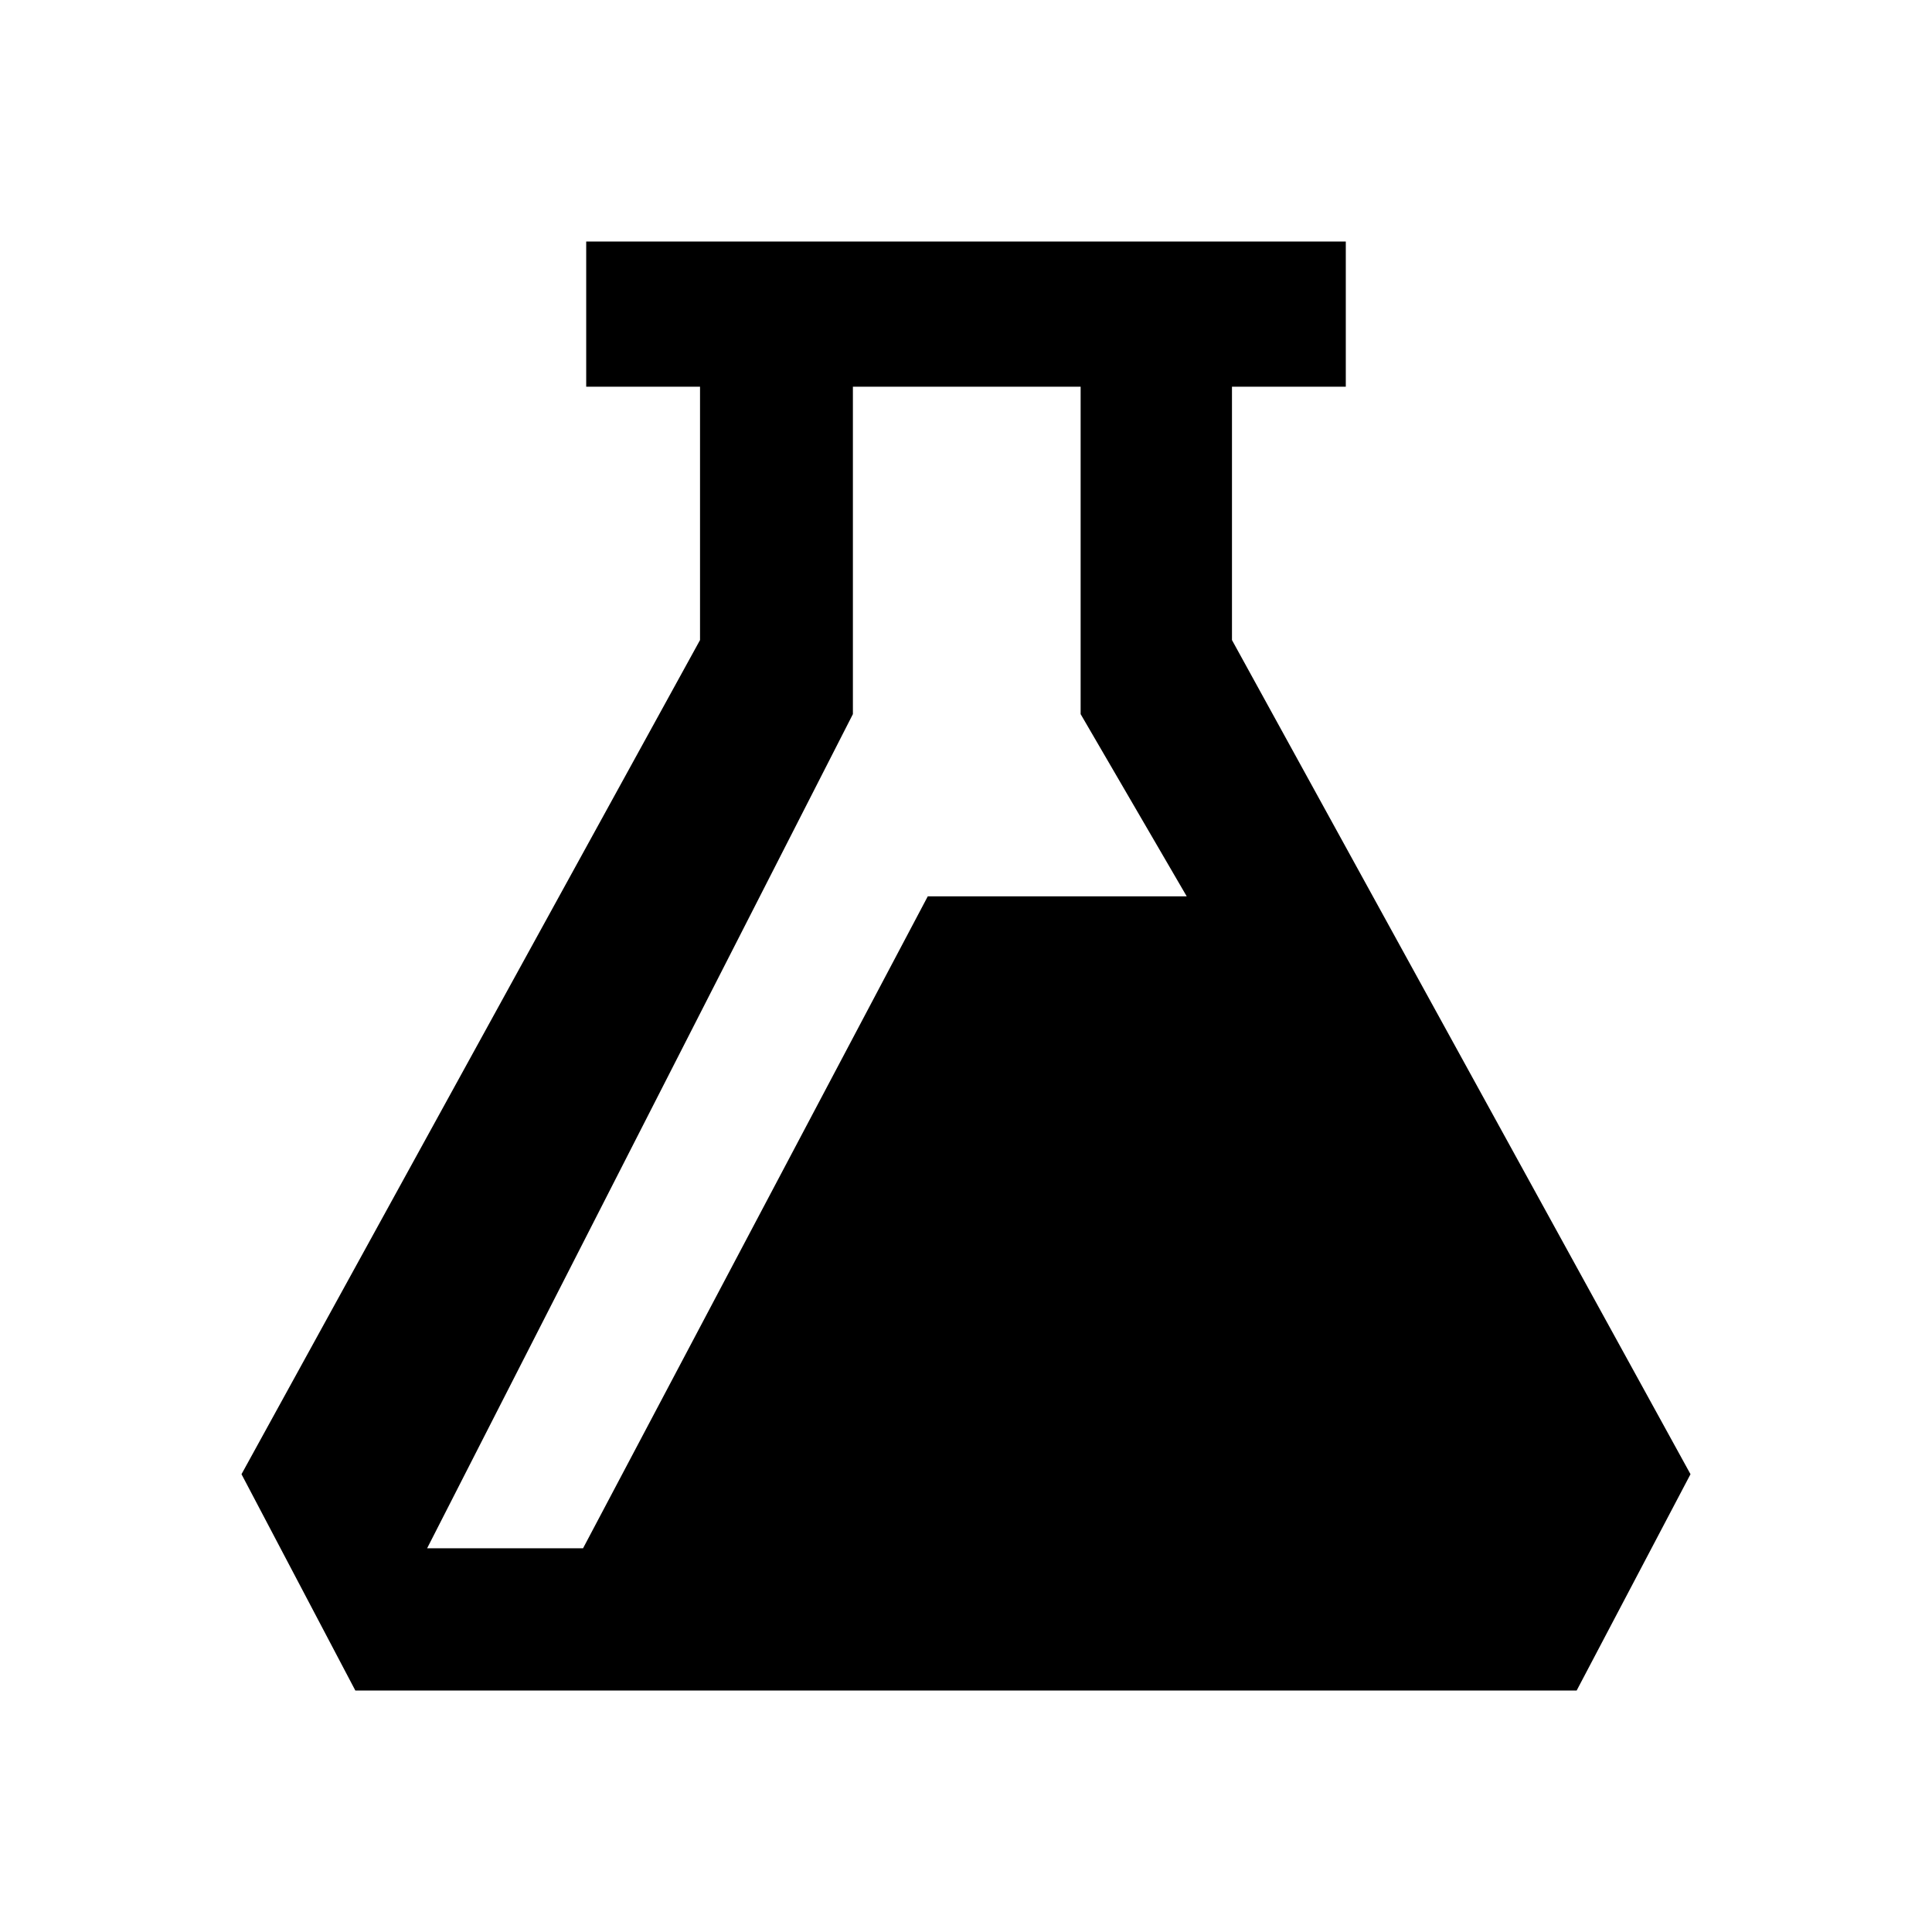
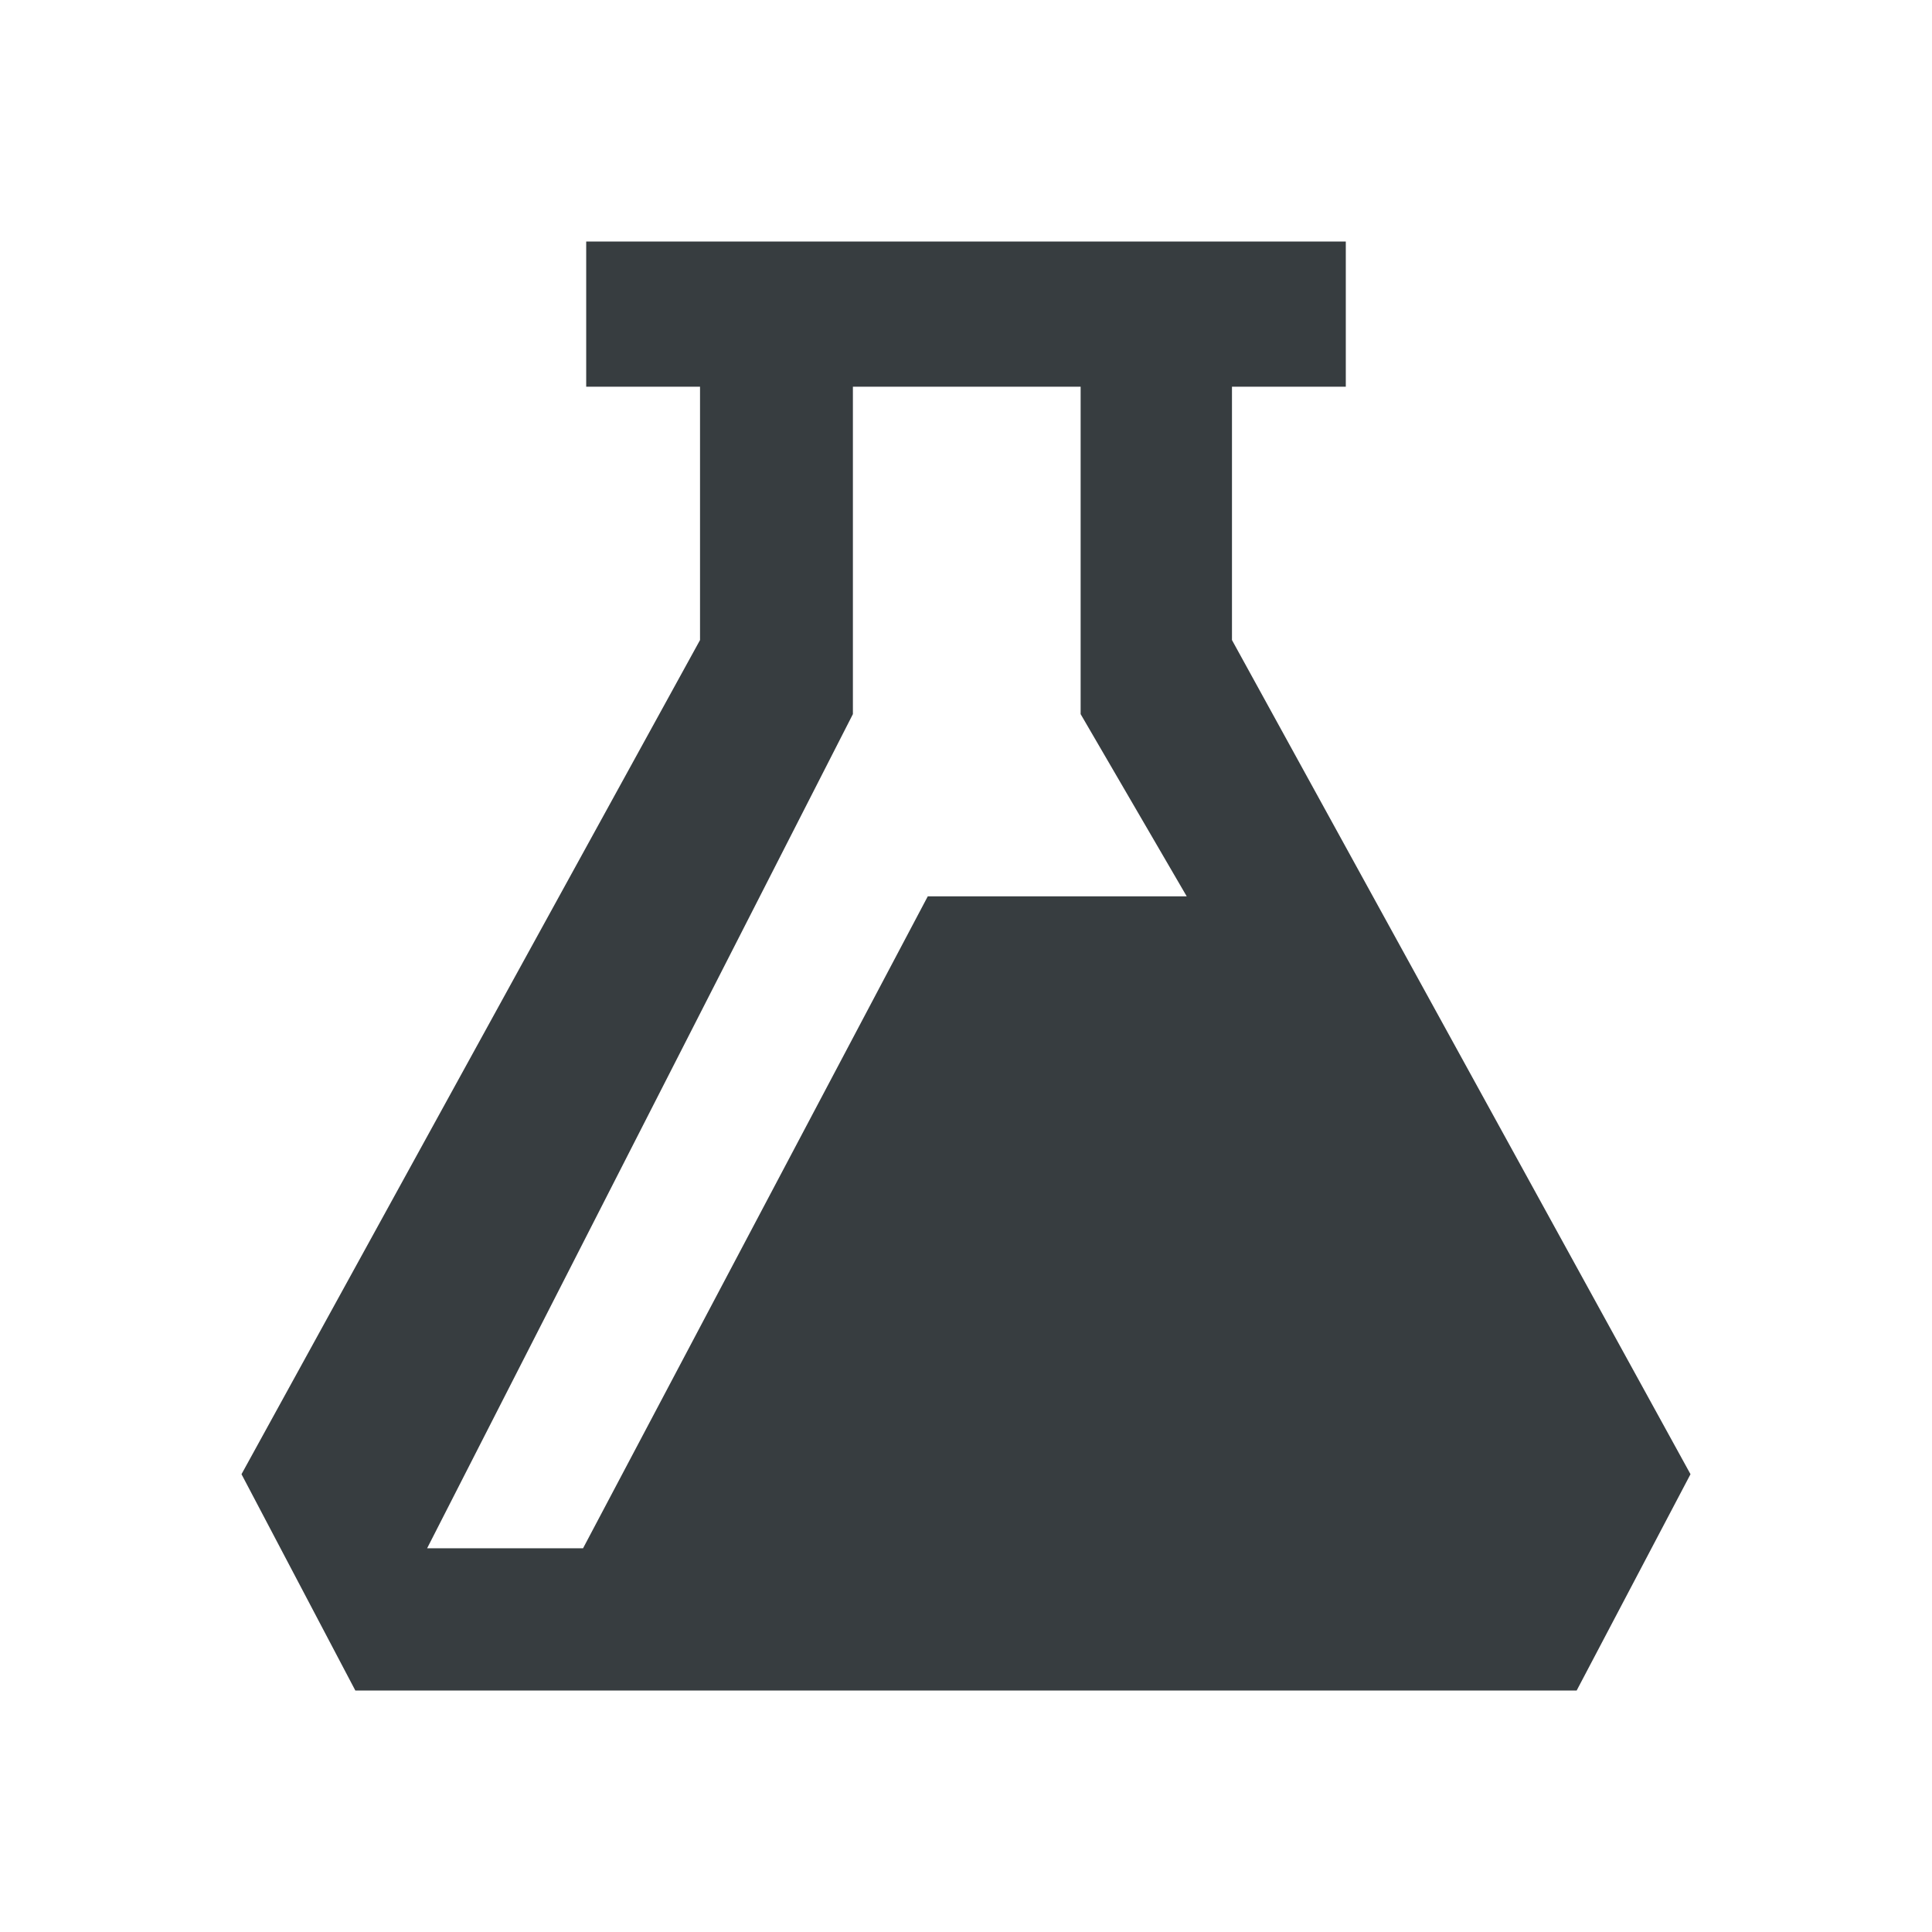
<svg xmlns="http://www.w3.org/2000/svg" width="24" height="24" viewBox="0 0 24 24" fill="none">
-   <path d="M7.243 3H16.718V4.804H15.304V7.951L21 18.313L19.586 21H4.414L3 18.313L8.696 7.951V4.804H7.282V3H7.243ZM7.243 19.233L11.525 11.135H14.742L13.424 8.871V4.804H10.595V8.871L5.306 19.233H7.243Z" fill="black" />
+   <path d="M7.243 3H16.718V4.804H15.304V7.951L21 18.313L19.586 21H4.414L3 18.313L8.696 7.951V4.804H7.282V3H7.243ZM7.243 19.233L11.525 11.135H14.742L13.424 8.871V4.804H10.595V8.871L5.306 19.233H7.243V19.233Z" fill="#373D40" />
</svg>
